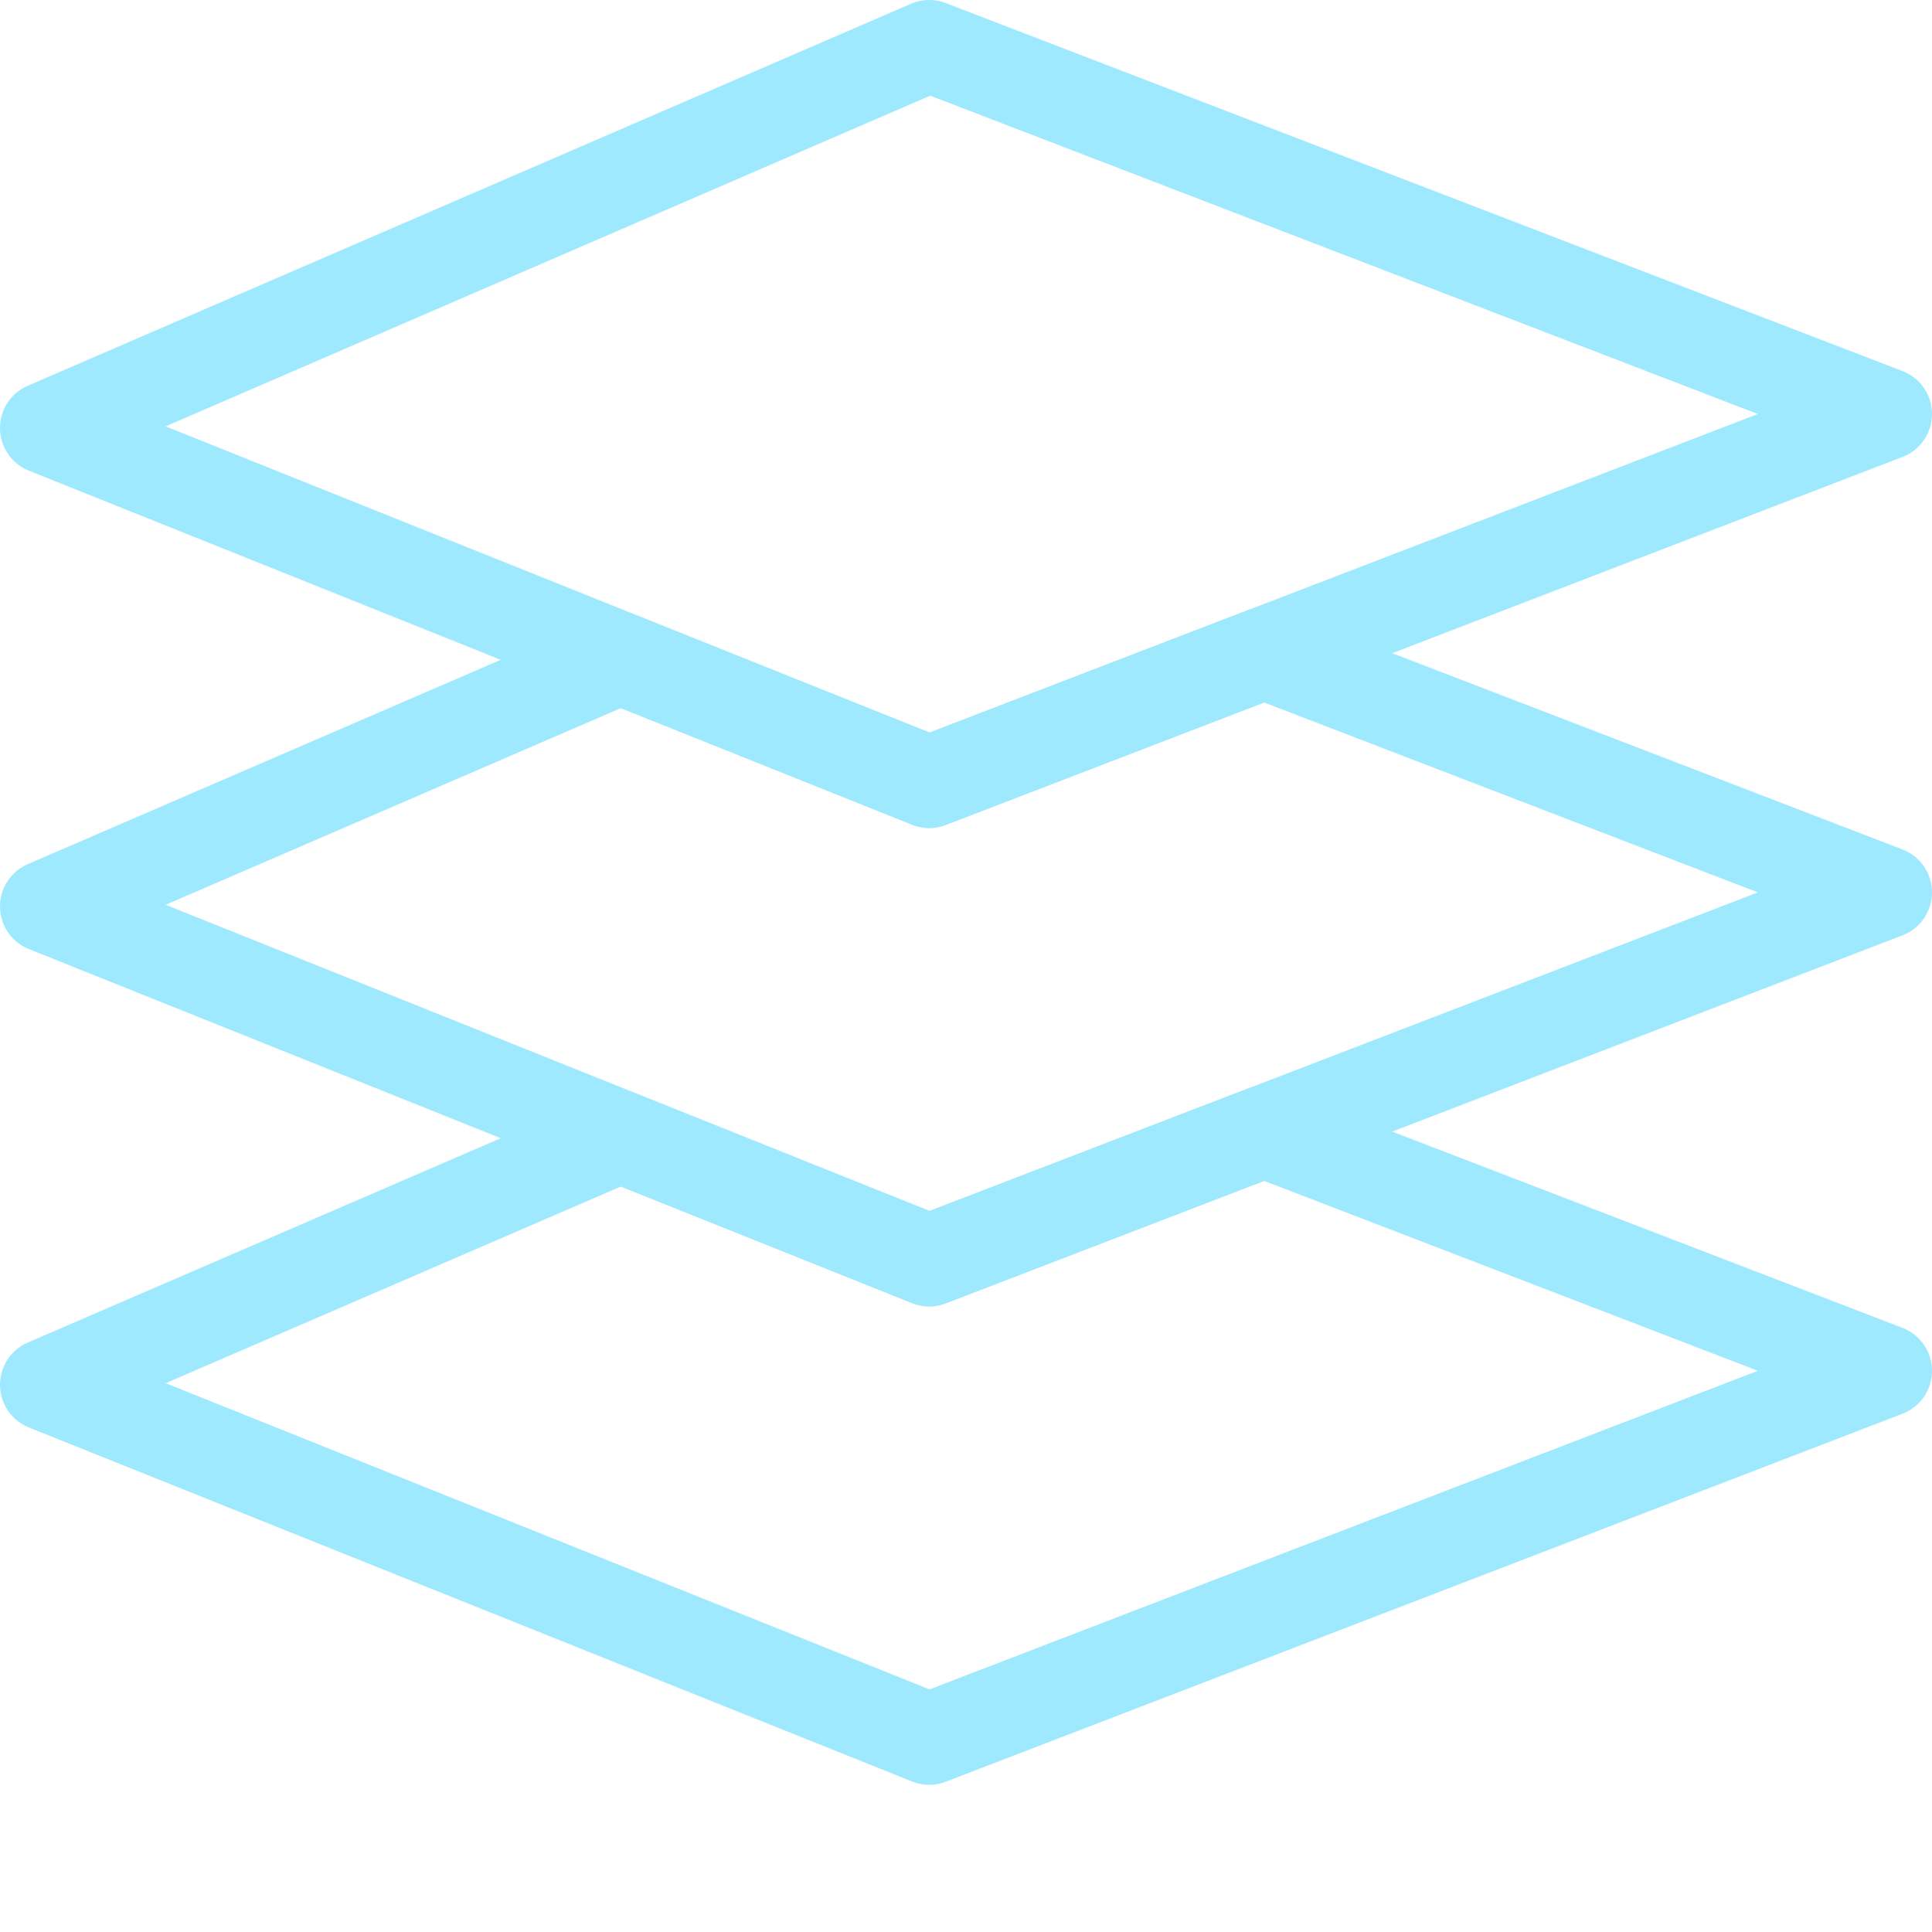
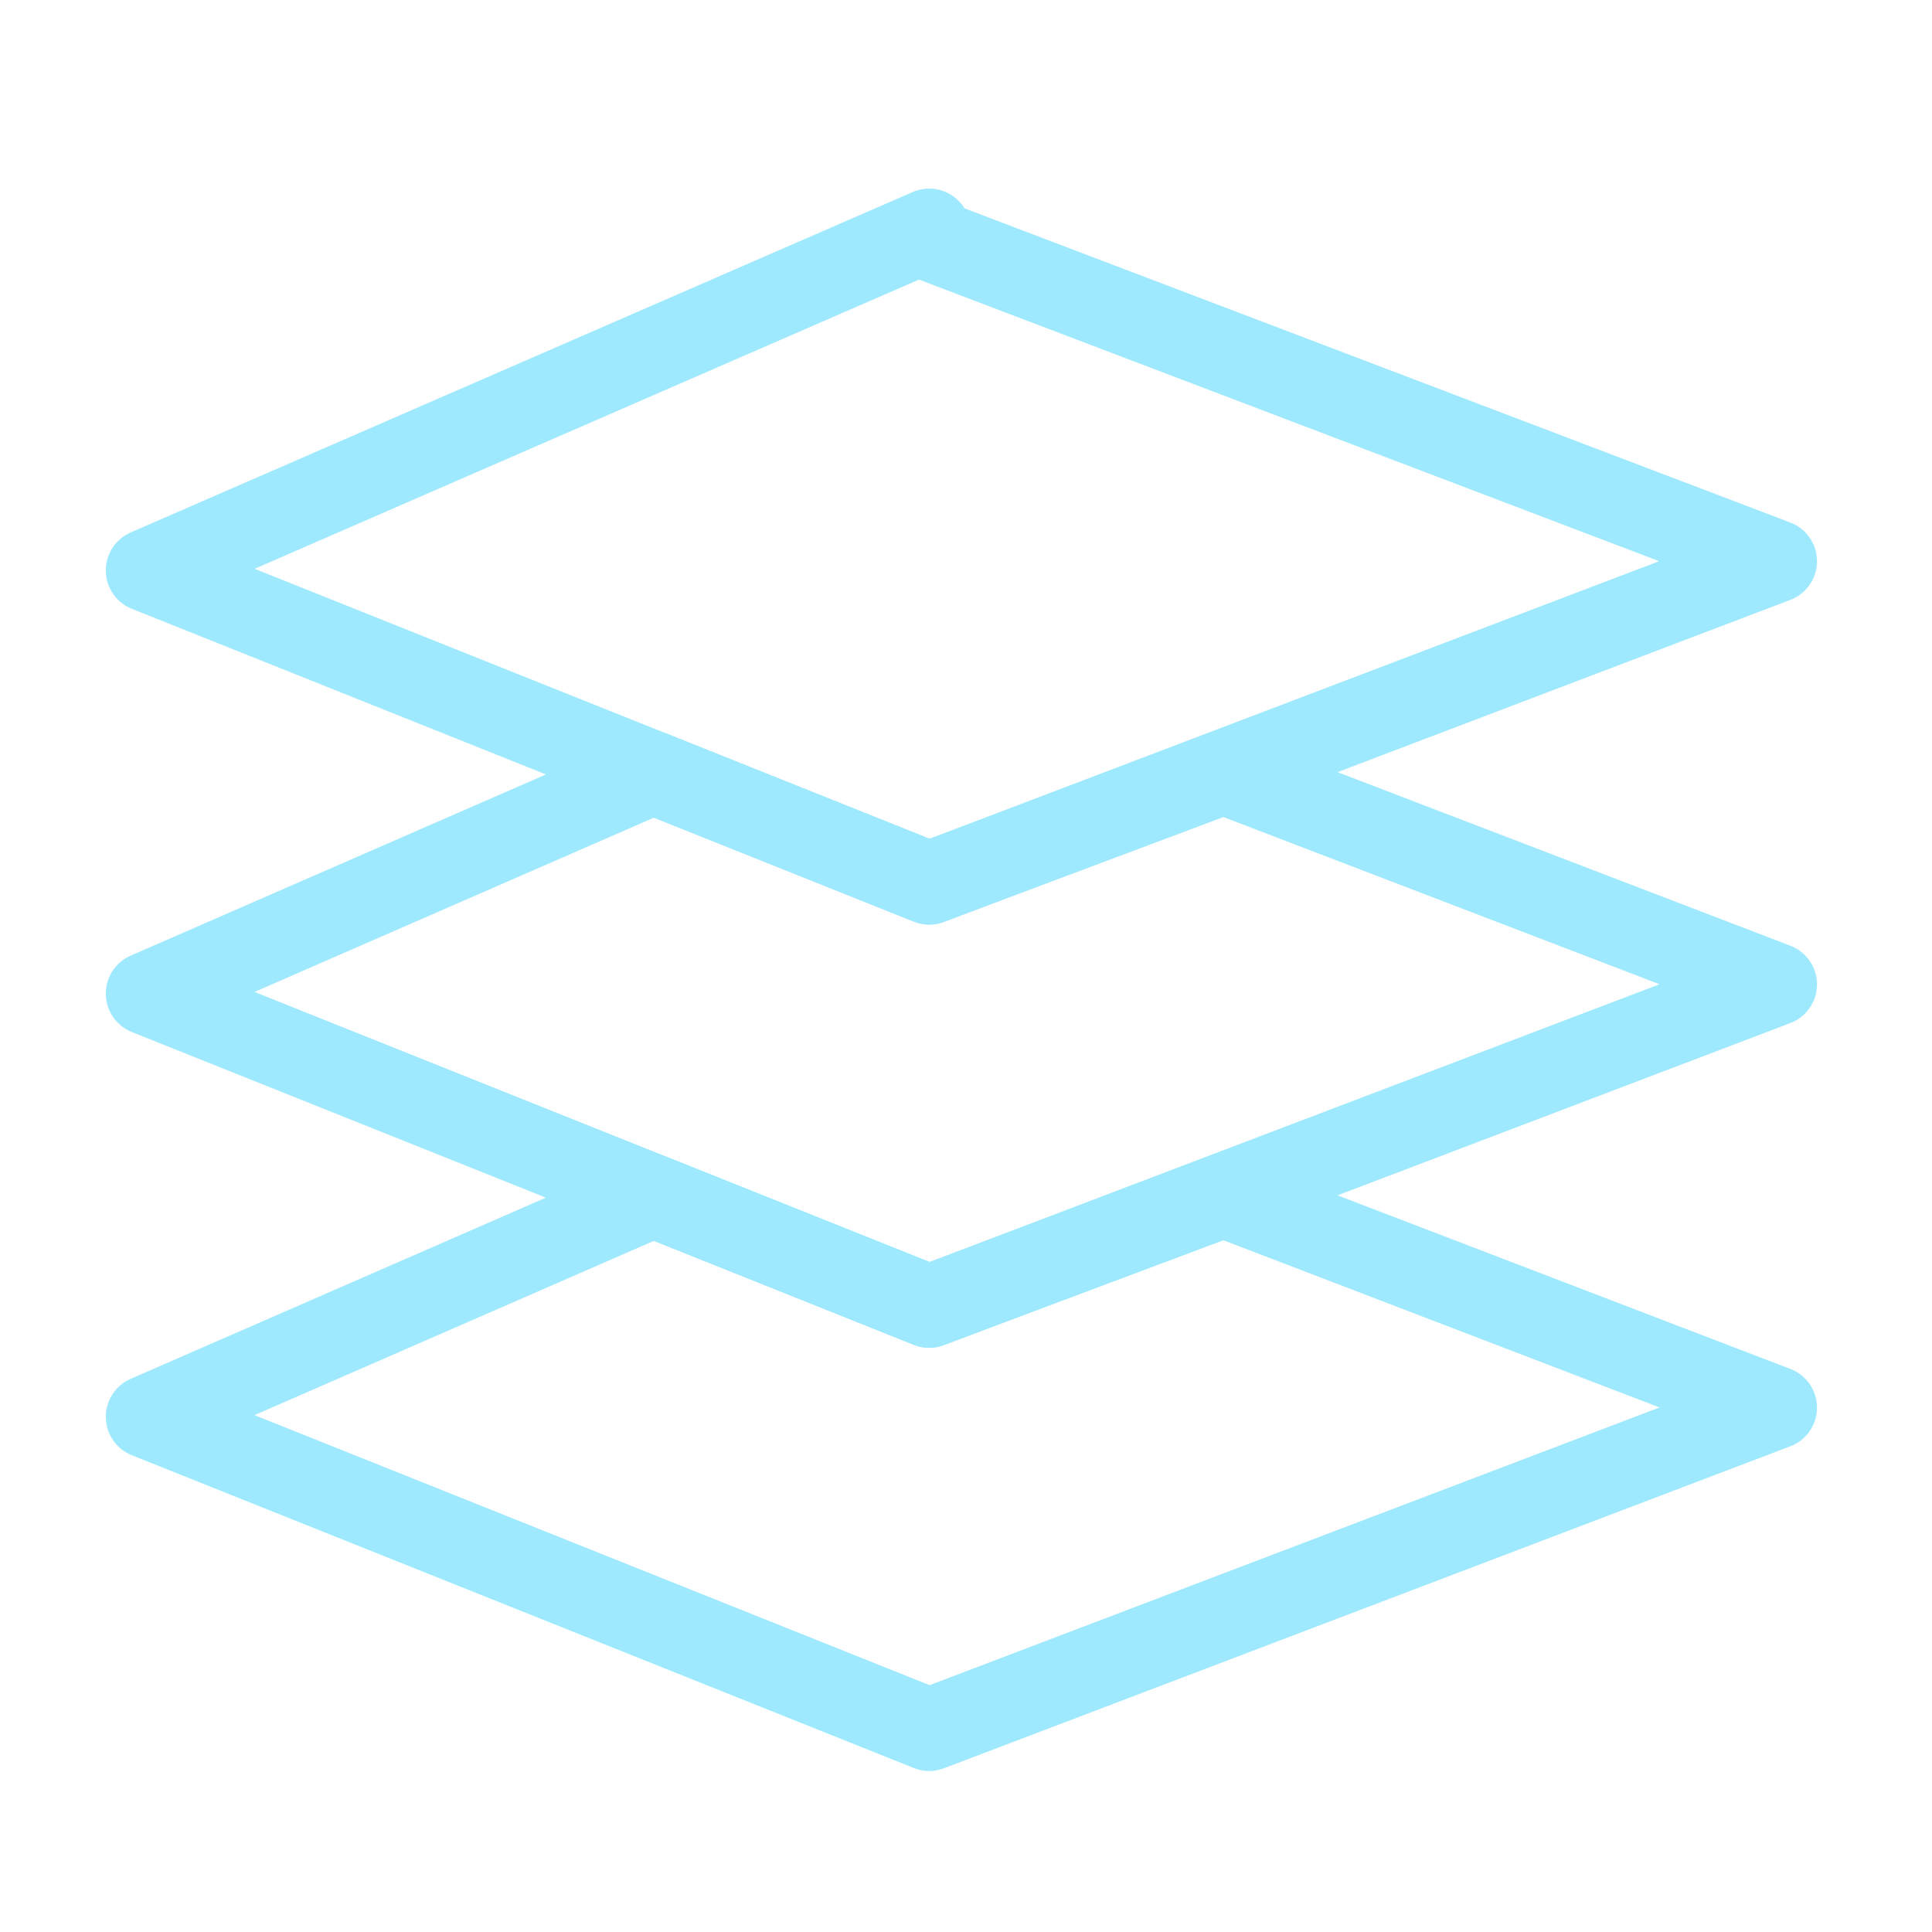
- <svg xmlns="http://www.w3.org/2000/svg" width="21" height="21" viewBox="0 0 21 21" fill="none">
-   <path d="M10.1 13.7L6.74 12.356L0.5 15.052L10.1 18.9L20.5 14.9L13.74 12.3L10.1 13.7Z" stroke="#9fe9ff" stroke-linecap="square" stroke-linejoin="round" />
-   <path d="M10.1 8.5L6.74 7.156L0.5 9.852L10.1 13.7L20.5 9.7L13.74 7.1L10.1 8.5Z" stroke="#9fe9ff" stroke-linecap="square" stroke-linejoin="round" />
-   <path d="M10.1 0.5L0.5 4.652L10.1 8.5L20.5 4.5L10.1 0.5Z" stroke="#9fe9ff" stroke-linecap="square" stroke-linejoin="round" />
+ <svg xmlns="http://www.w3.org/2000/svg" id="Layer_1" version="1.1" viewBox="0 0 21 21">
+   <defs>
+     <style>
+       .st0 {
+         fill: none;
+         stroke: #9fe9ff;
+         stroke-linecap: square;
+         stroke-linejoin: round;
+         stroke-width: 0.9px;
+       }
+     </style>
+   </defs>
+   <path class="st0" d="M10.1,14.2l-3-1.2-5.5,2.4,8.5,3.4,9.2-3.5-6-2.3-3.2,1.2Z" />
+   <path class="st0" d="M10.1,9.6l-3-1.2-5.5,2.4,8.5,3.4,9.2-3.5-6-2.3-3.2,1.2Z" />
+   <path class="st0" d="M10.1,2.5L1.6,6.2l8.5,3.4,9.2-3.5-9.2-3.5Z" />
</svg>
